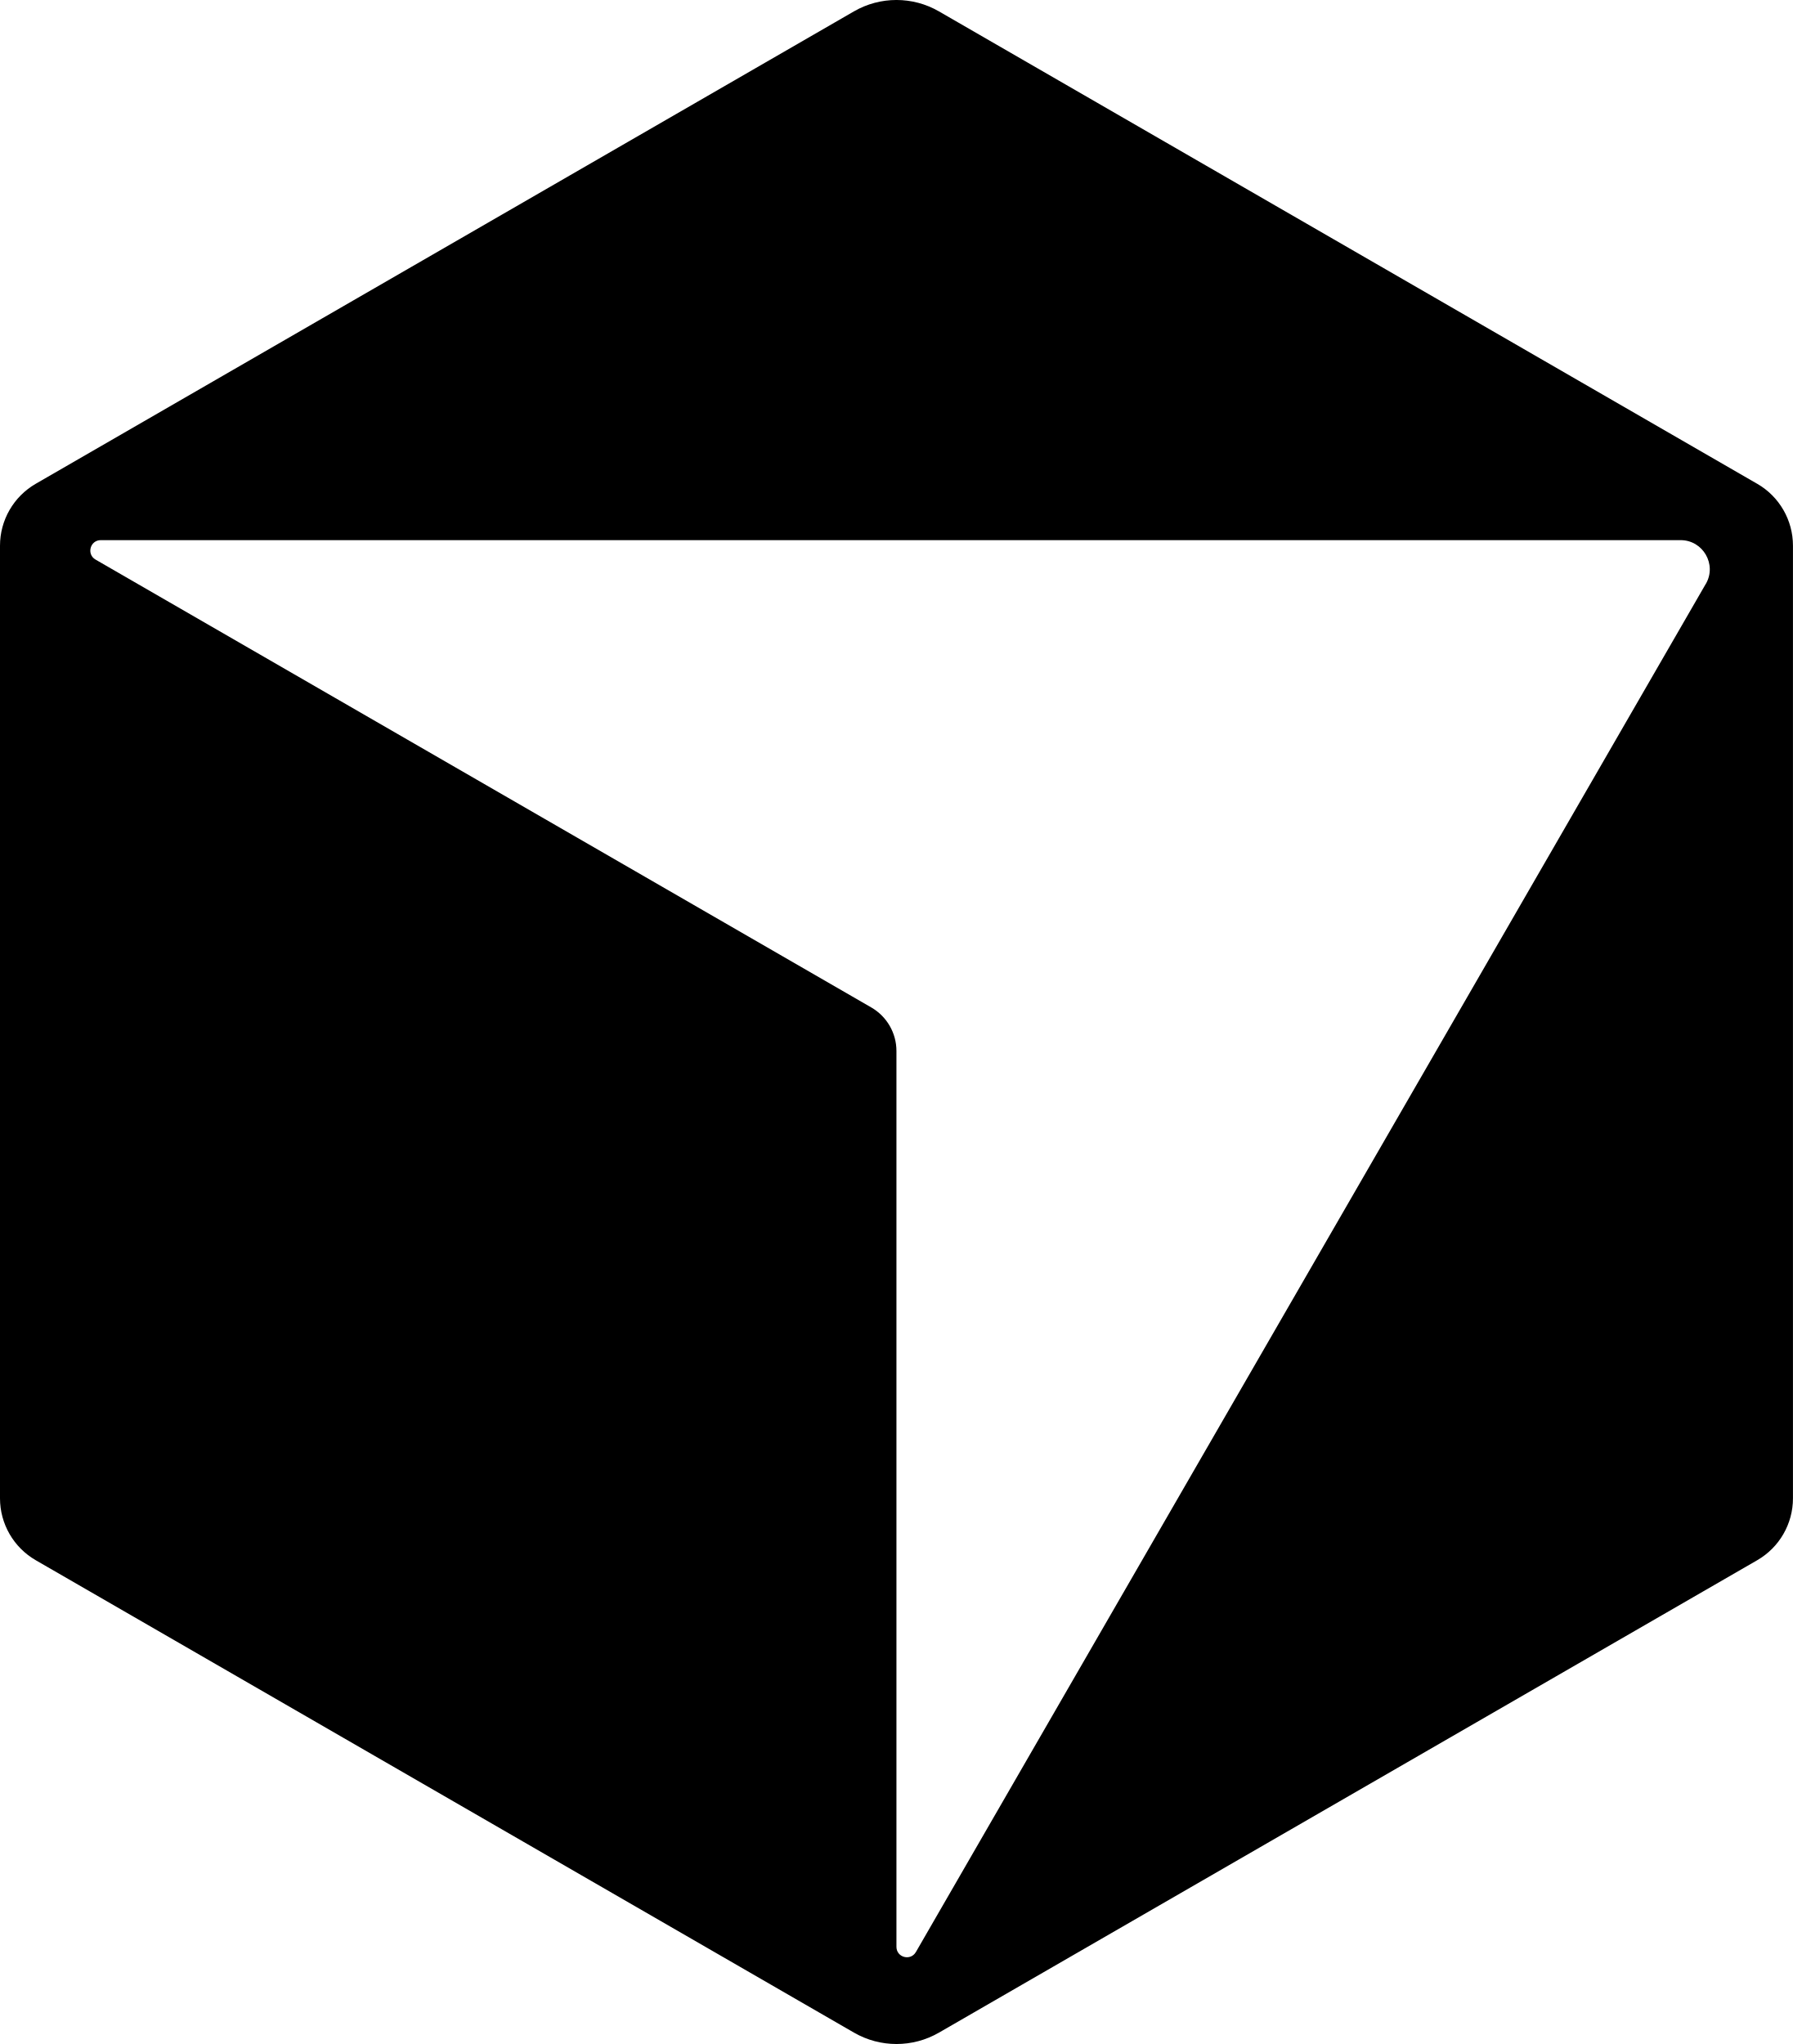
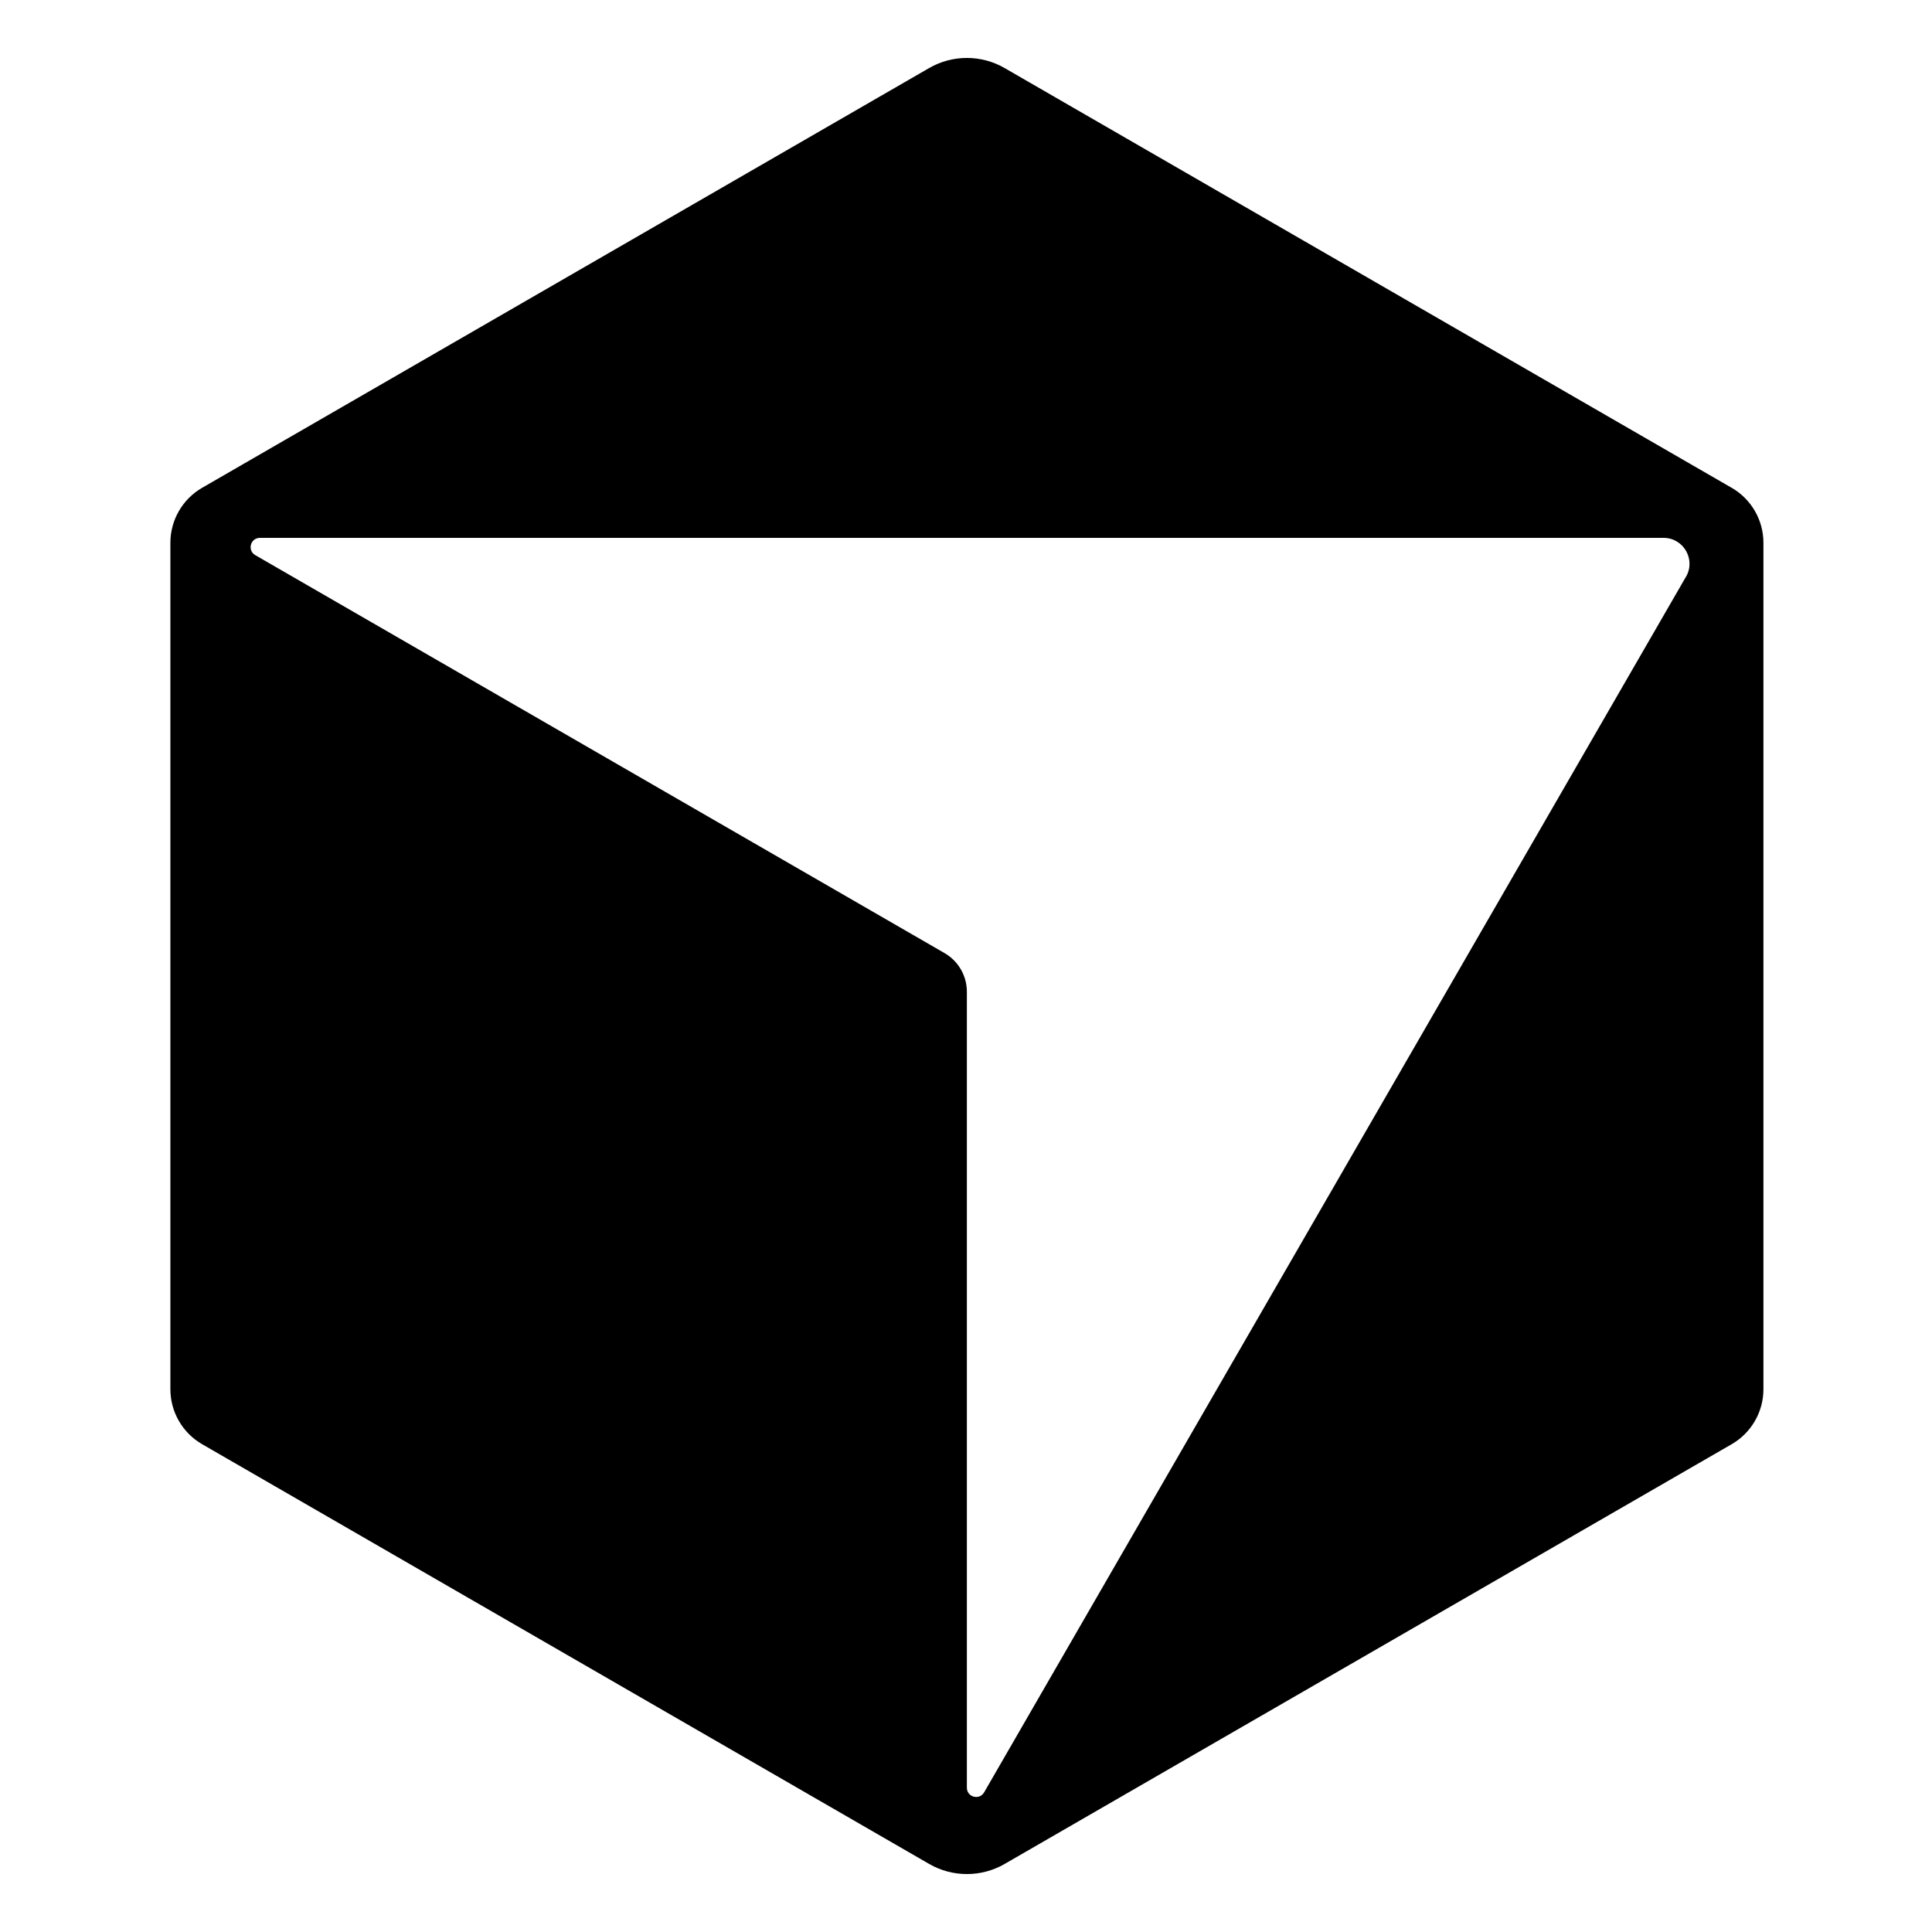
- <svg xmlns="http://www.w3.org/2000/svg" width="466.73" height="532.09" viewBox="0 0 466.73 532.09">
+ <svg xmlns="http://www.w3.org/2000/svg" width="566.05" height="566.05" viewBox="-49.92 -16.98 566.05 566.05">
  <path fill="#000000" d="M457.43,125.94L244.42,2.96c-6.84-3.95-15.28-3.950-22.12,0L9.3,125.94c-5.75,3.32-9.3,9.46-9.3,16.11v247.99c0,6.65,3.55,12.79,9.3,16.11l213.01,122.98c6.84,3.95,15.28,3.95,22.12,0l213.01-122.98c5.75-3.320,9.3-9.46,9.3-16.11v-247.99c0-6.65-3.55-12.79-9.3-16.11h-.01ZM444.05,151.99l-205.63,356.16c-1.39,2.4-5.06,1.42-5.06-1.36v-233.21c0-4.66-2.49-8.97-6.53-11.31L24.87,145.67c-2.4-1.39-1.42-5.06,1.36-5.06h411.26c5.84,0,9.49,6.33,6.57,11.39h-.01Z" />
</svg>
